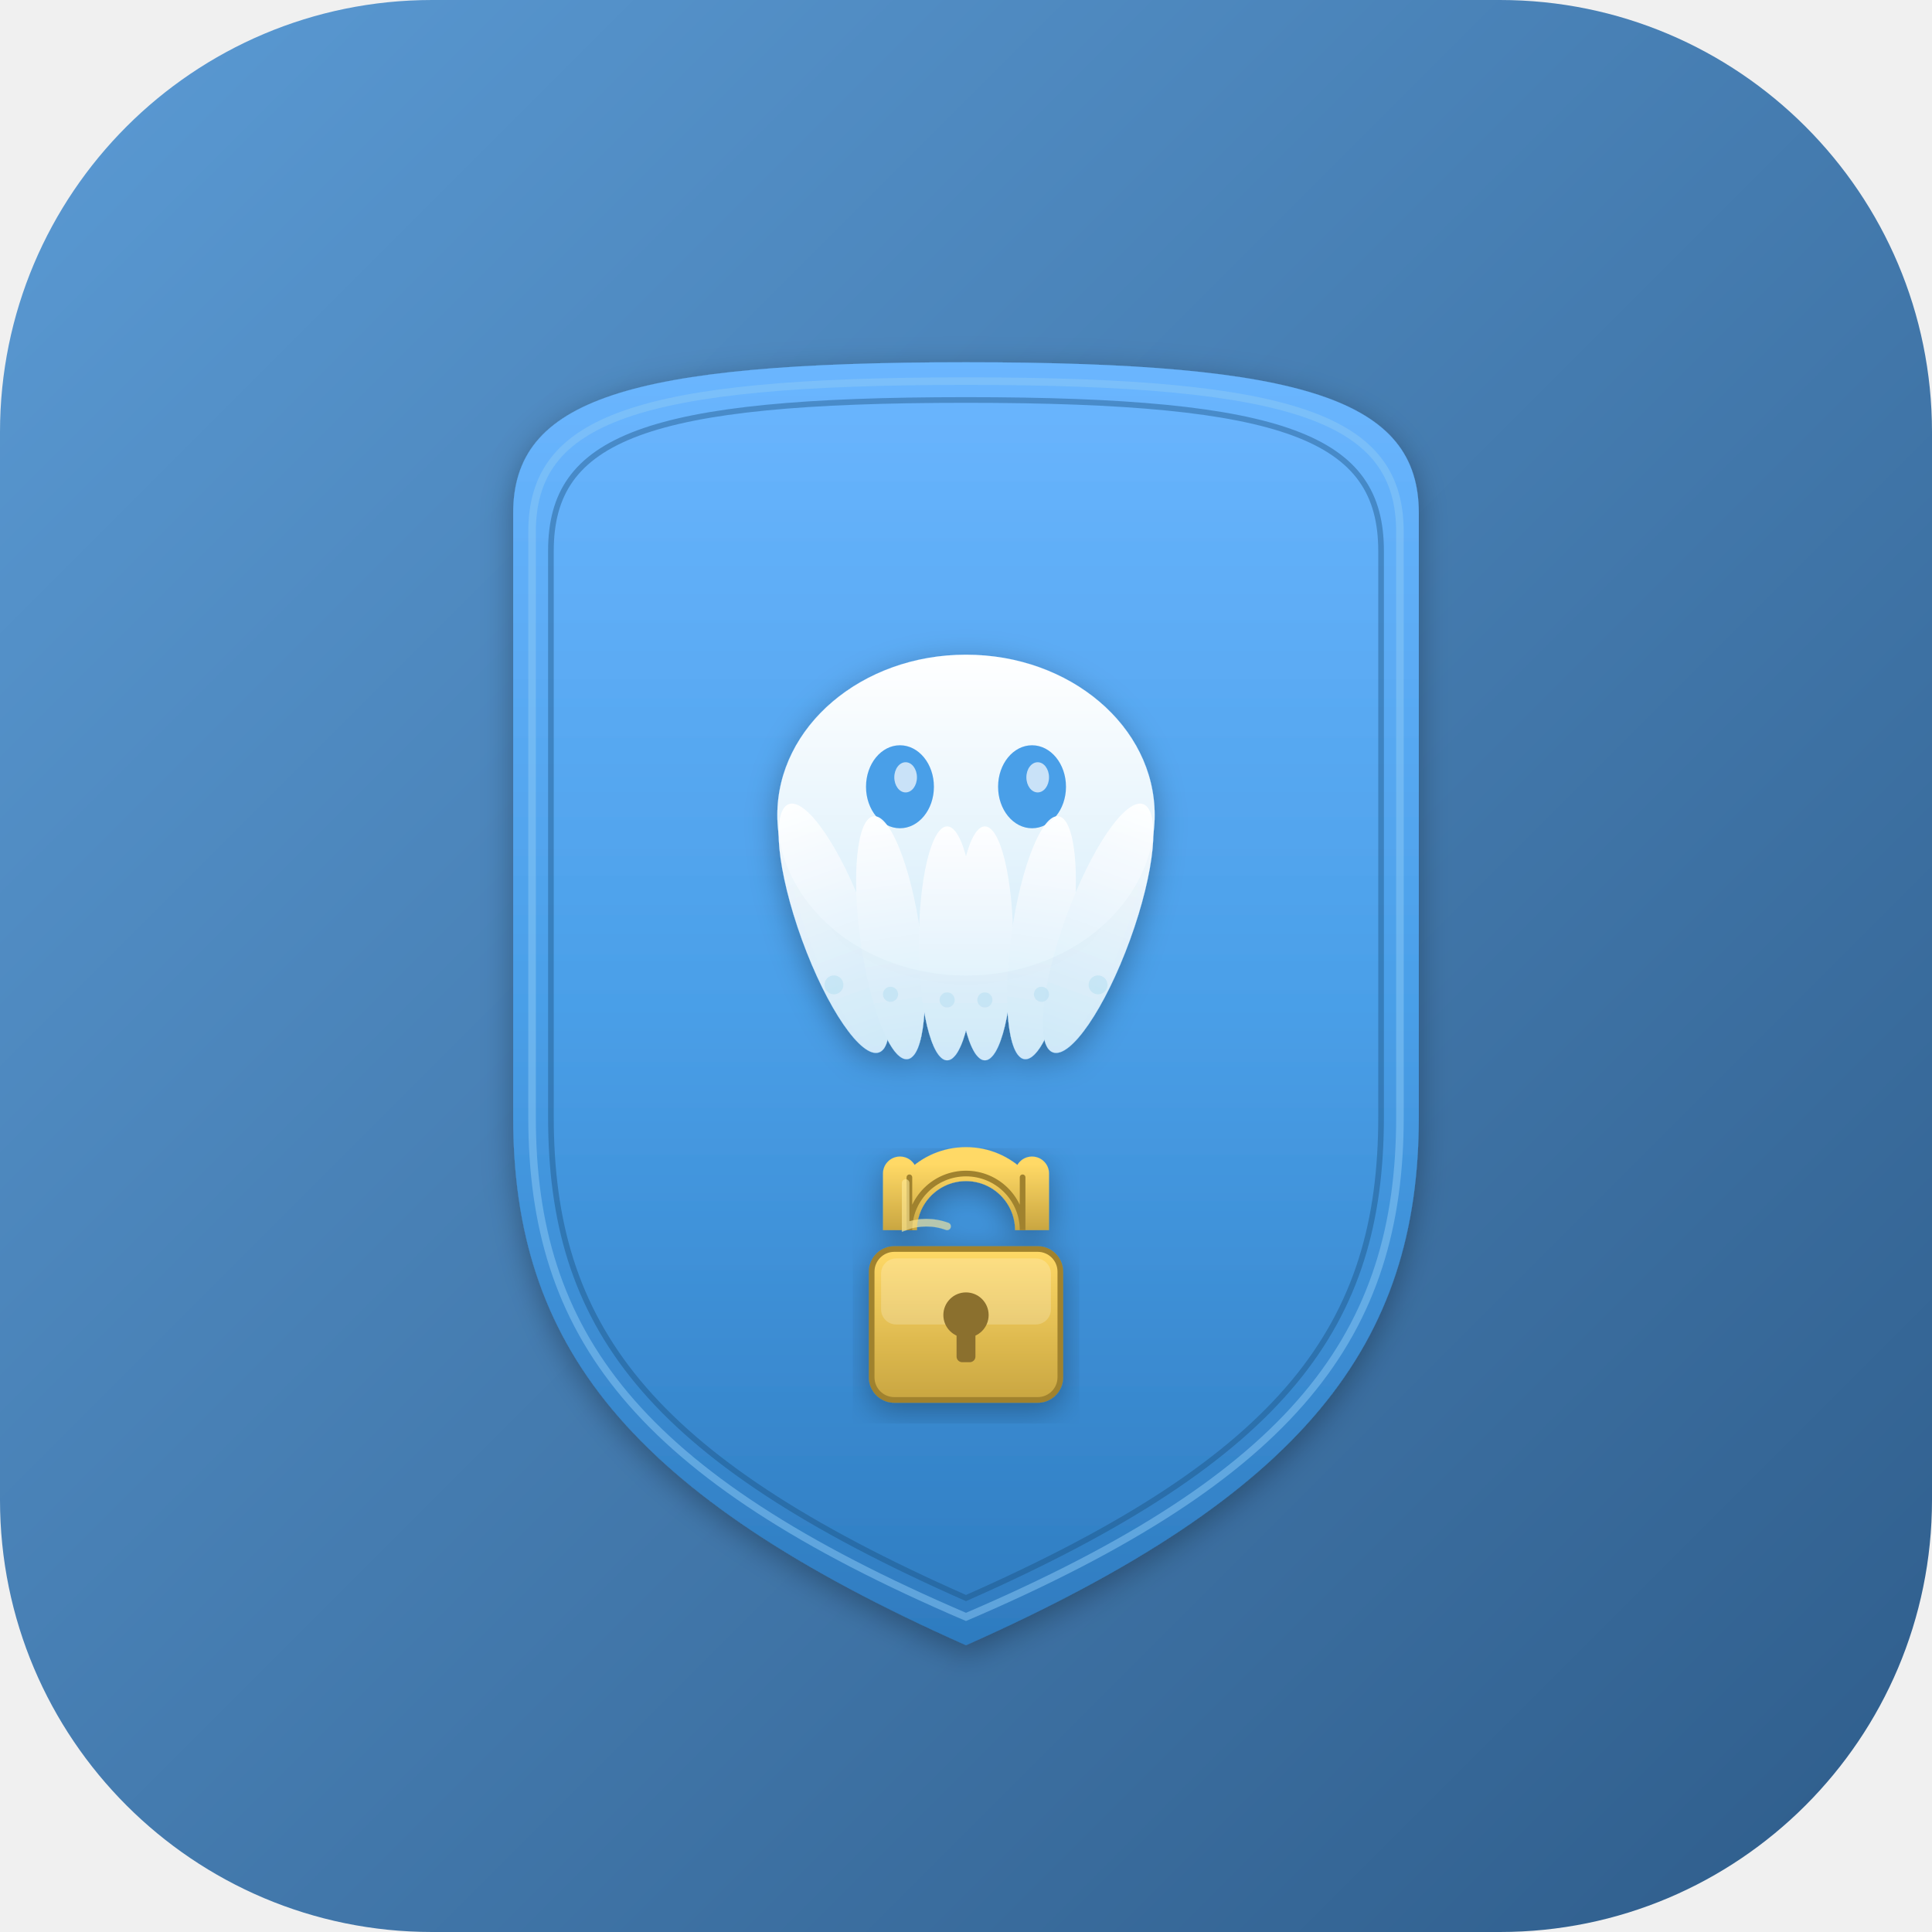
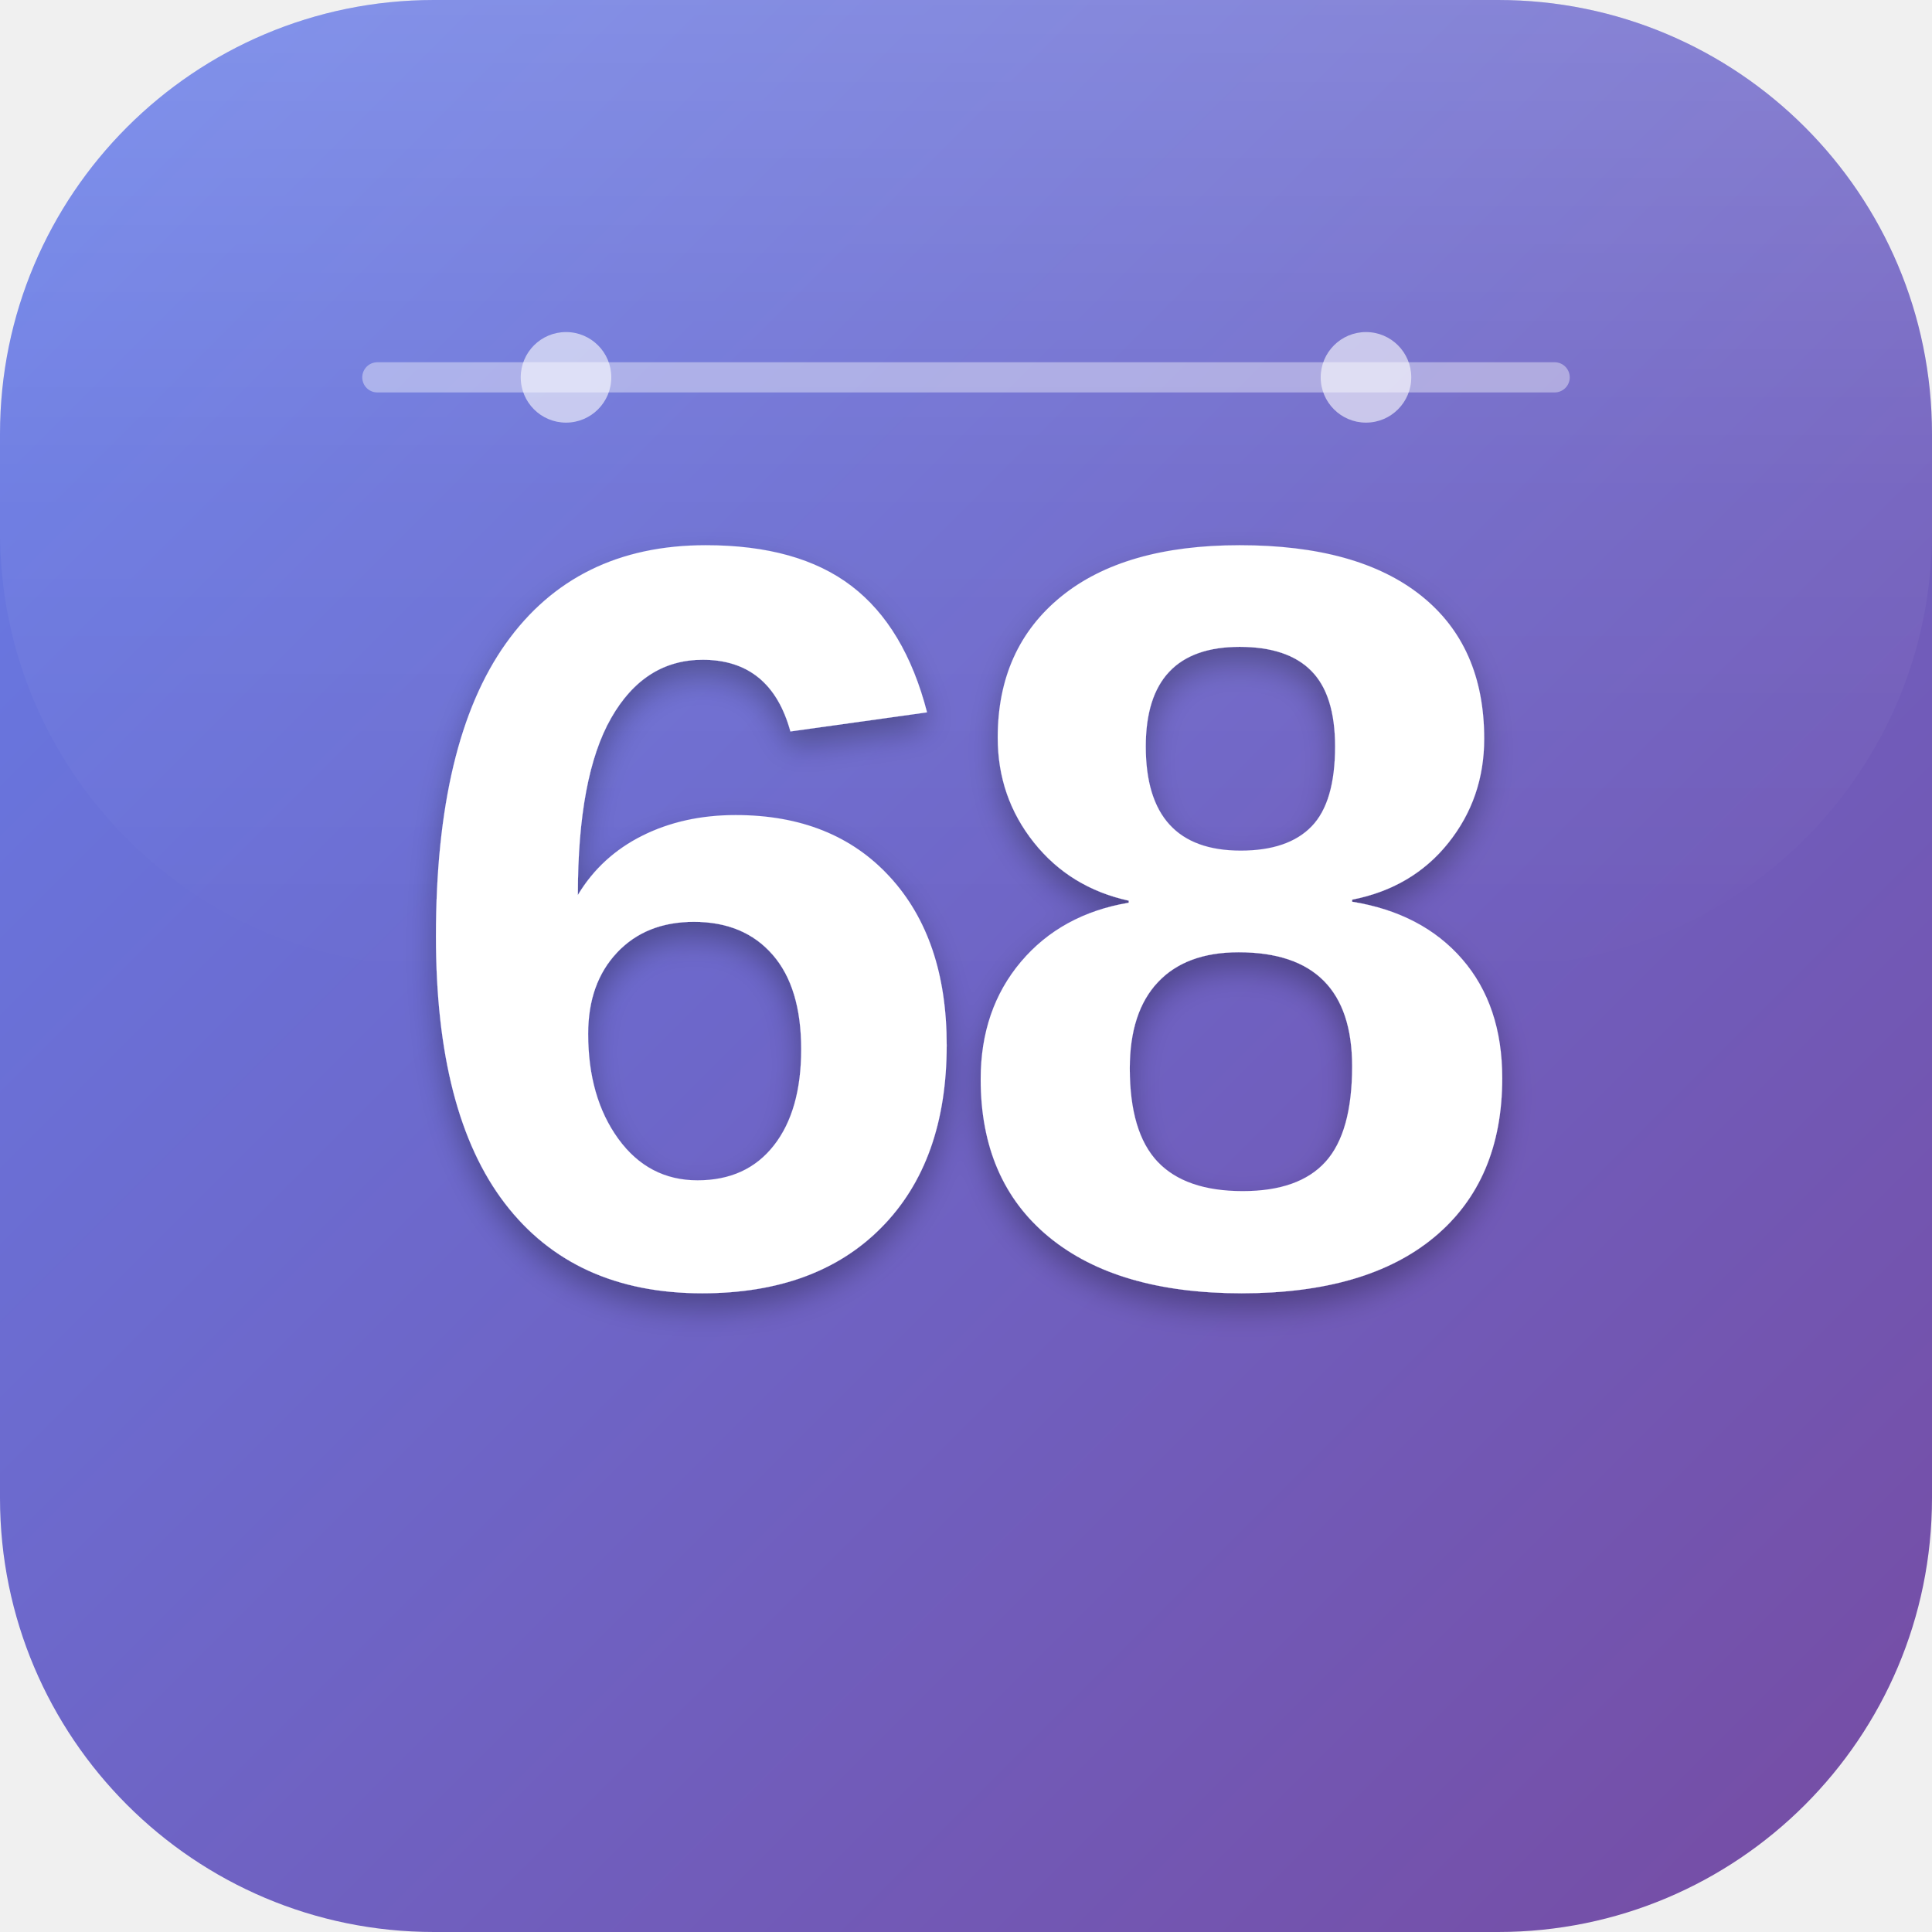
- <svg xmlns="http://www.w3.org/2000/svg" viewBox="0 0 1024 1024">
+ <svg xmlns="http://www.w3.org/2000/svg" width="512" height="512" viewBox="0 0 512 512">
  <defs>
    <linearGradient id="bgGradient" x1="0%" y1="0%" x2="100%" y2="100%">
-       <stop offset="0%" style="stop-color:#5B9BD5;stop-opacity:1" />
-       <stop offset="100%" style="stop-color:#2E5C8A;stop-opacity:1" />
+       <stop offset="0%" style="stop-color:#667eea;stop-opacity:1" />
+       <stop offset="100%" style="stop-color:#764ba2;stop-opacity:1" />
    </linearGradient>
-     <linearGradient id="shieldGradient" x1="0%" y1="0%" x2="0%" y2="100%">
-       <stop offset="0%" style="stop-color:#6BB6FF;stop-opacity:1" />
-       <stop offset="50%" style="stop-color:#4A9FE8;stop-opacity:1" />
-       <stop offset="100%" style="stop-color:#2E7BBF;stop-opacity:1" />
-     </linearGradient>
-     <linearGradient id="octopusGradient" x1="0%" y1="0%" x2="0%" y2="100%">
-       <stop offset="0%" style="stop-color:#FFFFFF;stop-opacity:1" />
-       <stop offset="100%" style="stop-color:#D4ECFA;stop-opacity:1" />
-     </linearGradient>
-     <linearGradient id="lockGradient" x1="0%" y1="0%" x2="0%" y2="100%">
-       <stop offset="0%" style="stop-color:#FFD966;stop-opacity:1" />
-       <stop offset="100%" style="stop-color:#C9A641;stop-opacity:1" />
-     </linearGradient>
-     <filter id="shadow">
-       <feGaussianBlur in="SourceAlpha" stdDeviation="8" />
+     <filter id="textShadow" x="-50%" y="-50%" width="200%" height="200%">
+       <feGaussianBlur in="SourceAlpha" stdDeviation="4" />
      <feOffset dx="0" dy="4" result="offsetblur" />
      <feComponentTransfer>
        <feFuncA type="linear" slope="0.3" />
      </feComponentTransfer>
      <feMerge>
        <feMergeNode />
        <feMergeNode in="SourceGraphic" />
      </feMerge>
    </filter>
+     <linearGradient id="shine" x1="0%" y1="0%" x2="0%" y2="100%">
+       <stop offset="0%" style="stop-color:#ffffff;stop-opacity:0.3" />
+       <stop offset="50%" style="stop-color:#ffffff;stop-opacity:0.1" />
+       <stop offset="100%" style="stop-color:#ffffff;stop-opacity:0" />
+     </linearGradient>
  </defs>
-   <rect x="0" y="0" width="1024" height="1024" rx="229" ry="229" fill="url(#bgGradient)" />
-   <g transform="translate(512, 512)">
-     <path d="M 0,-320               C 180,-320 240,-300 240,-240              L 240,80              C 240,200 180,280 0,360              C -180,280 -240,200 -240,80              L -240,-240              C -240,-300 -180,-320 0,-320 Z" fill="url(#shieldGradient)" filter="url(#shadow)" />
-     <path d="M 0,-310               C 175,-310 230,-290 230,-230              L 230,80              C 230,195 175,270 0,345              C -175,270 -230,195 -230,80              L -230,-230              C -230,-290 -175,-310 0,-310 Z" fill="none" stroke="#8CC9F5" stroke-width="4" opacity="0.5" />
-     <path d="M 0,-300               C 170,-300 220,-280 220,-220              L 220,80              C 220,190 170,260 0,335              C -170,260 -220,190 -220,80              L -220,-220              C -220,-280 -170,-300 0,-300 Z" fill="none" stroke="#1A4D7A" stroke-width="3" opacity="0.4" />
-     <g transform="translate(0, -80)" filter="url(#shadow)">
-       <ellipse cx="0" cy="0" rx="100" ry="85" fill="url(#octopusGradient)" />
-       <ellipse cx="-35" cy="-15" rx="18" ry="22" fill="#4A9FE8" />
-       <ellipse cx="35" cy="-15" rx="18" ry="22" fill="#4A9FE8" />
-       <ellipse cx="-32" cy="-20" rx="6" ry="8" fill="white" opacity="0.7" />
-       <ellipse cx="38" cy="-20" rx="6" ry="8" fill="white" opacity="0.7" />
-       <g fill="url(#octopusGradient)" opacity="0.95">
-         <ellipse cx="-70" cy="60" rx="18" ry="70" transform="rotate(-20 -70 60)" />
-         <ellipse cx="-40" cy="65" rx="16" ry="65" transform="rotate(-8 -40 65)" />
-         <ellipse cx="-10" cy="68" rx="15" ry="62" transform="rotate(0 -10 68)" />
-         <ellipse cx="10" cy="68" rx="15" ry="62" transform="rotate(0 10 68)" />
-         <ellipse cx="40" cy="65" rx="16" ry="65" transform="rotate(8 40 65)" />
-         <ellipse cx="70" cy="60" rx="18" ry="70" transform="rotate(20 70 60)" />
-       </g>
-       <g fill="#B3DFEF" opacity="0.5">
-         <circle cx="-70" cy="90" r="5" />
-         <circle cx="-40" cy="95" r="4" />
-         <circle cx="-10" cy="98" r="4" />
-         <circle cx="10" cy="98" r="4" />
-         <circle cx="40" cy="95" r="4" />
-         <circle cx="70" cy="90" r="5" />
-       </g>
-     </g>
-     <g transform="translate(0, 150)" filter="url(#shadow)">
-       <rect x="-50" y="0" width="100" height="80" rx="12" fill="url(#lockGradient)" />
-       <rect x="-50" y="0" width="100" height="80" rx="12" fill="none" stroke="#A0822E" stroke-width="3" />
-       <rect x="-45" y="5" width="90" height="35" rx="8" fill="white" opacity="0.2" />
-       <circle cx="0" cy="35" r="12" fill="#8B6F2E" />
-       <rect x="-5" y="35" width="10" height="25" rx="3" fill="#8B6F2E" />
-       <path d="M -35,-40                 L -35,-10                 A 35,35 0 0,1 35,-10                 L 35,-40" fill="none" stroke="url(#lockGradient)" stroke-width="18" stroke-linecap="round" />
-       <path d="M -30,-38                 L -30,-10                 A 30,30 0 0,1 30,-10                 L 30,-38" fill="none" stroke="#A0822E" stroke-width="3" stroke-linecap="round" />
-       <path d="M -32,-35                 L -32,-12                 A 32,32 0 0,1 -10,-12" fill="none" stroke="#FFEB99" stroke-width="4" stroke-linecap="round" opacity="0.6" />
-     </g>
-   </g>
+   <rect x="0" y="0" width="512" height="512" rx="115" ry="115" fill="url(#bgGradient)" />
+   <text x="256" y="340" font-family="SF Pro Display, -apple-system, BlinkMacSystemFont, Arial, sans-serif" font-size="280" font-weight="900" text-anchor="middle" fill="white" filter="url(#textShadow)" letter-spacing="-10">68</text>
+   <line x1="100" y1="100" x2="412" y2="100" stroke="rgba(255,255,255,0.4)" stroke-width="8" stroke-linecap="round" />
+   <circle cx="150" cy="100" r="12" fill="rgba(255,255,255,0.6)" />
+   <circle cx="362" cy="100" r="12" fill="rgba(255,255,255,0.6)" />
+   <rect x="0" y="0" width="512" height="256" rx="115" ry="115" fill="url(#shine)" opacity="0.6" />
</svg>
